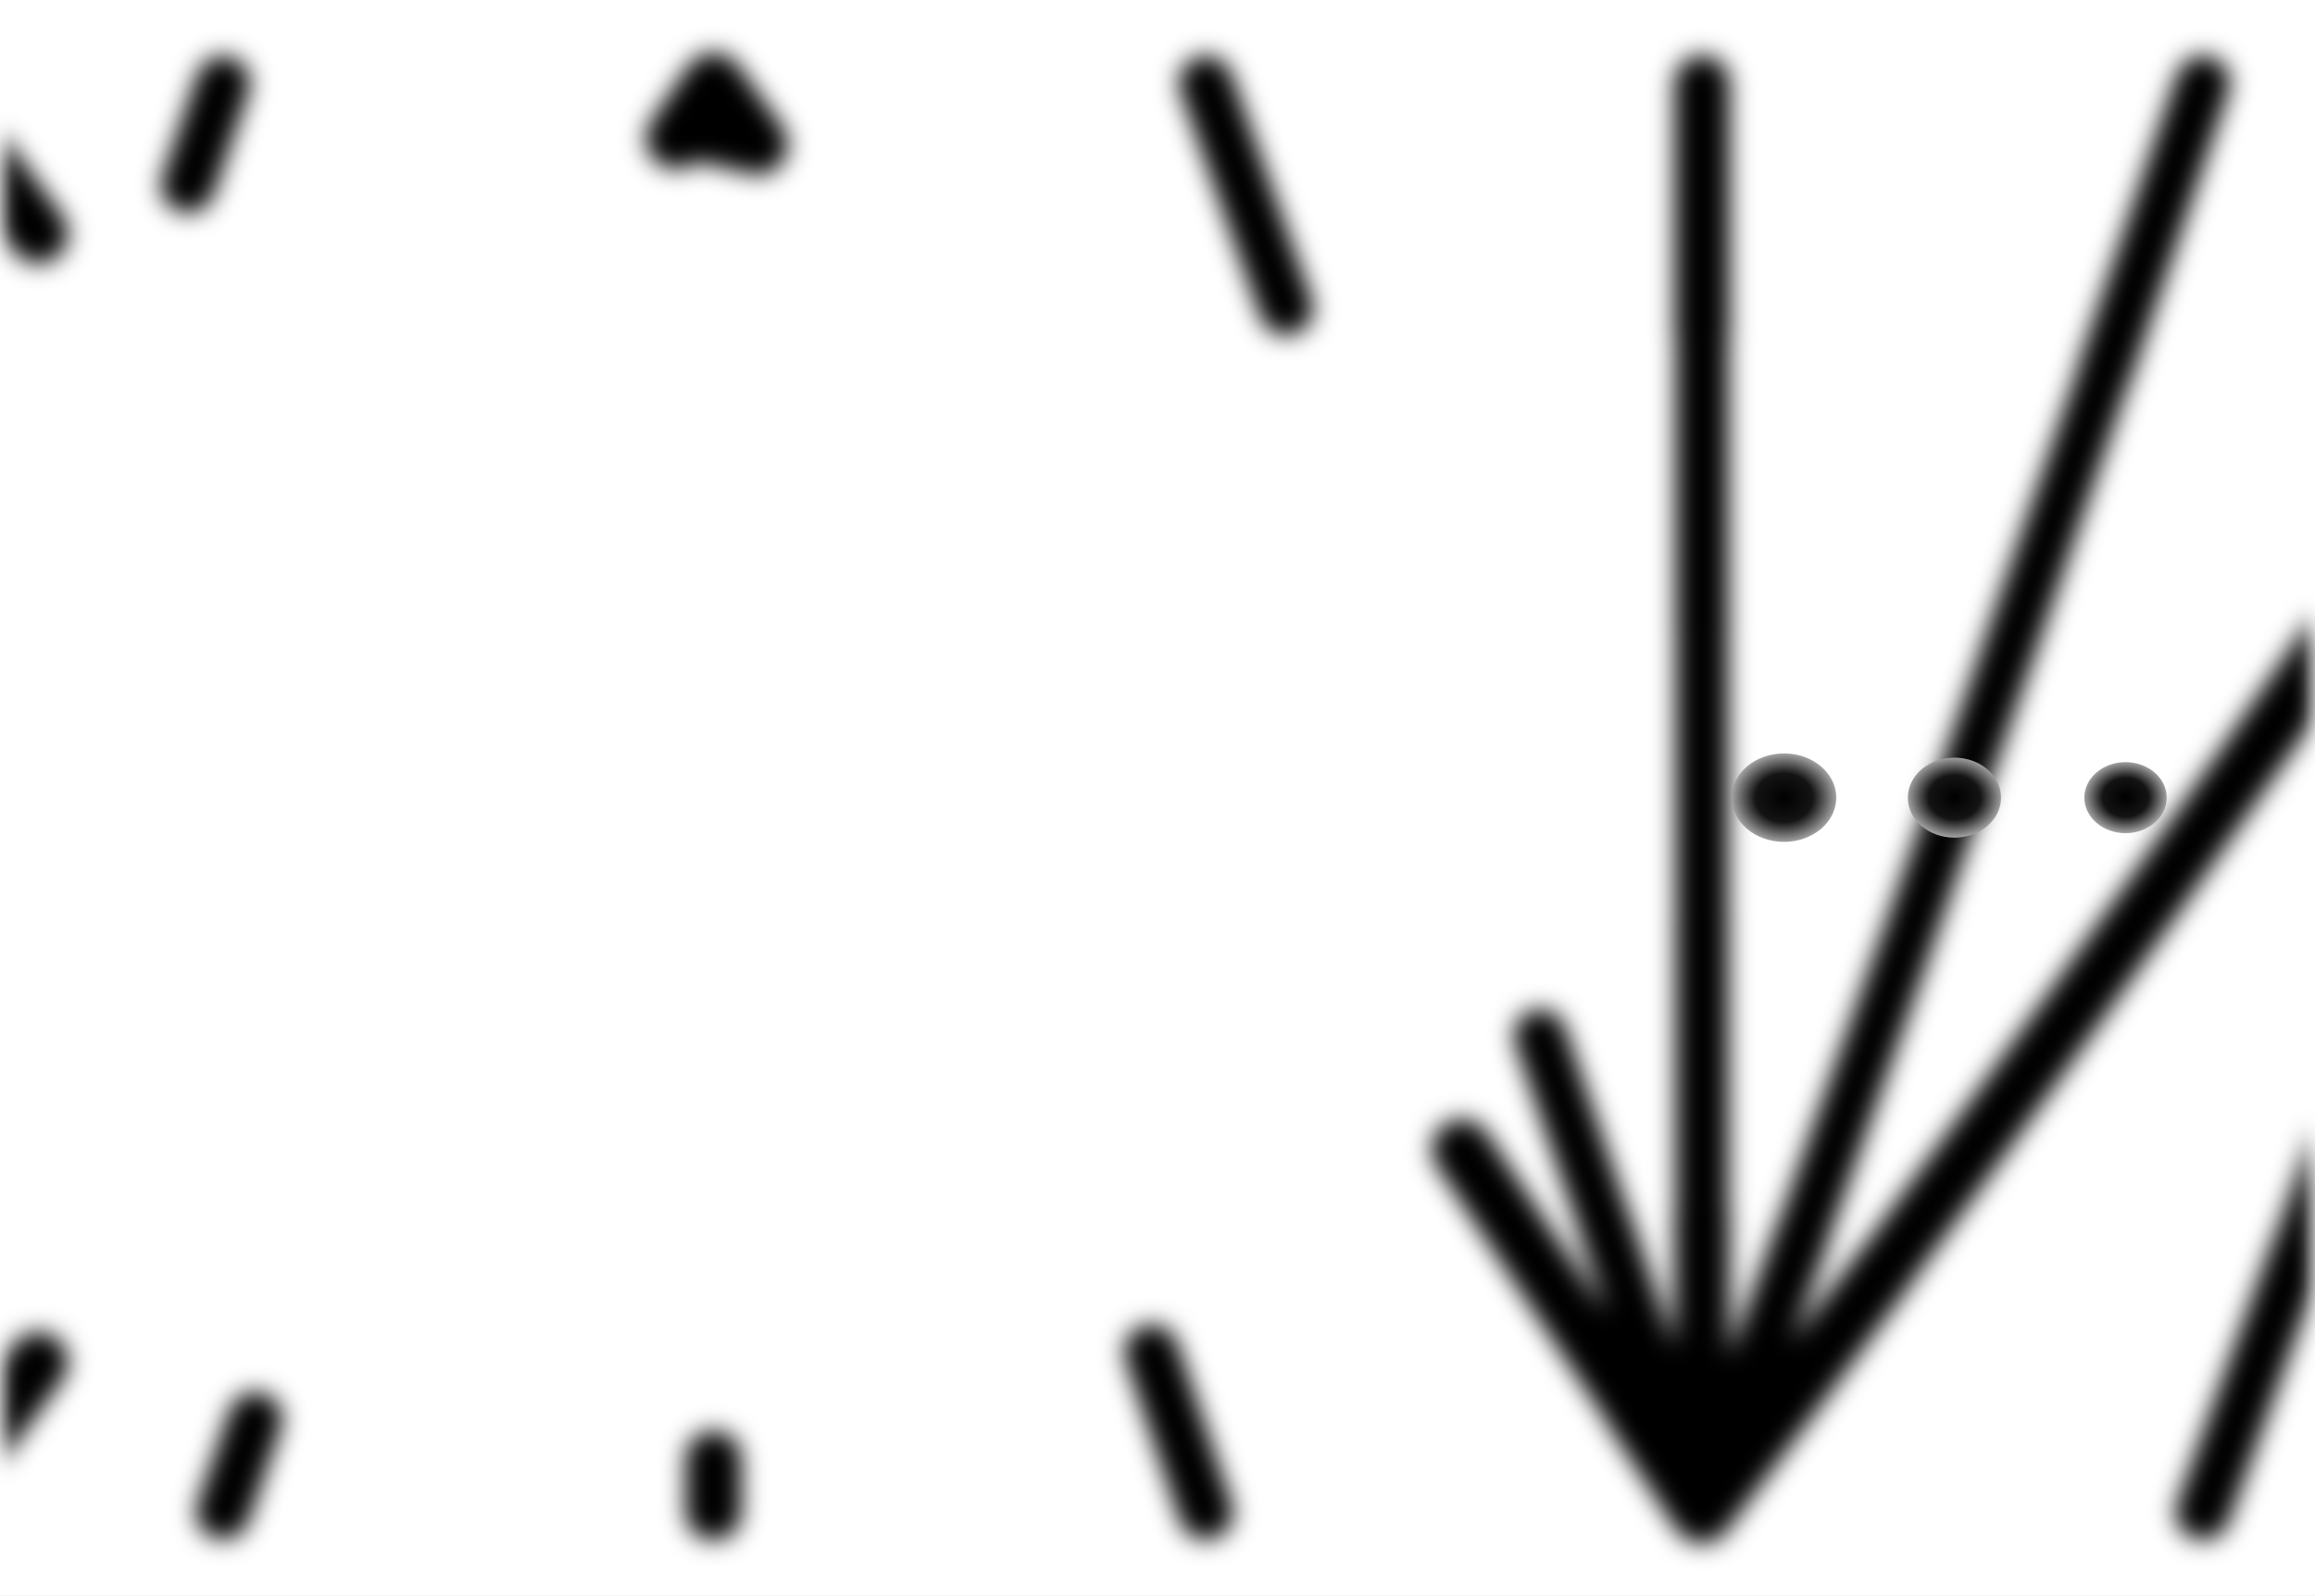
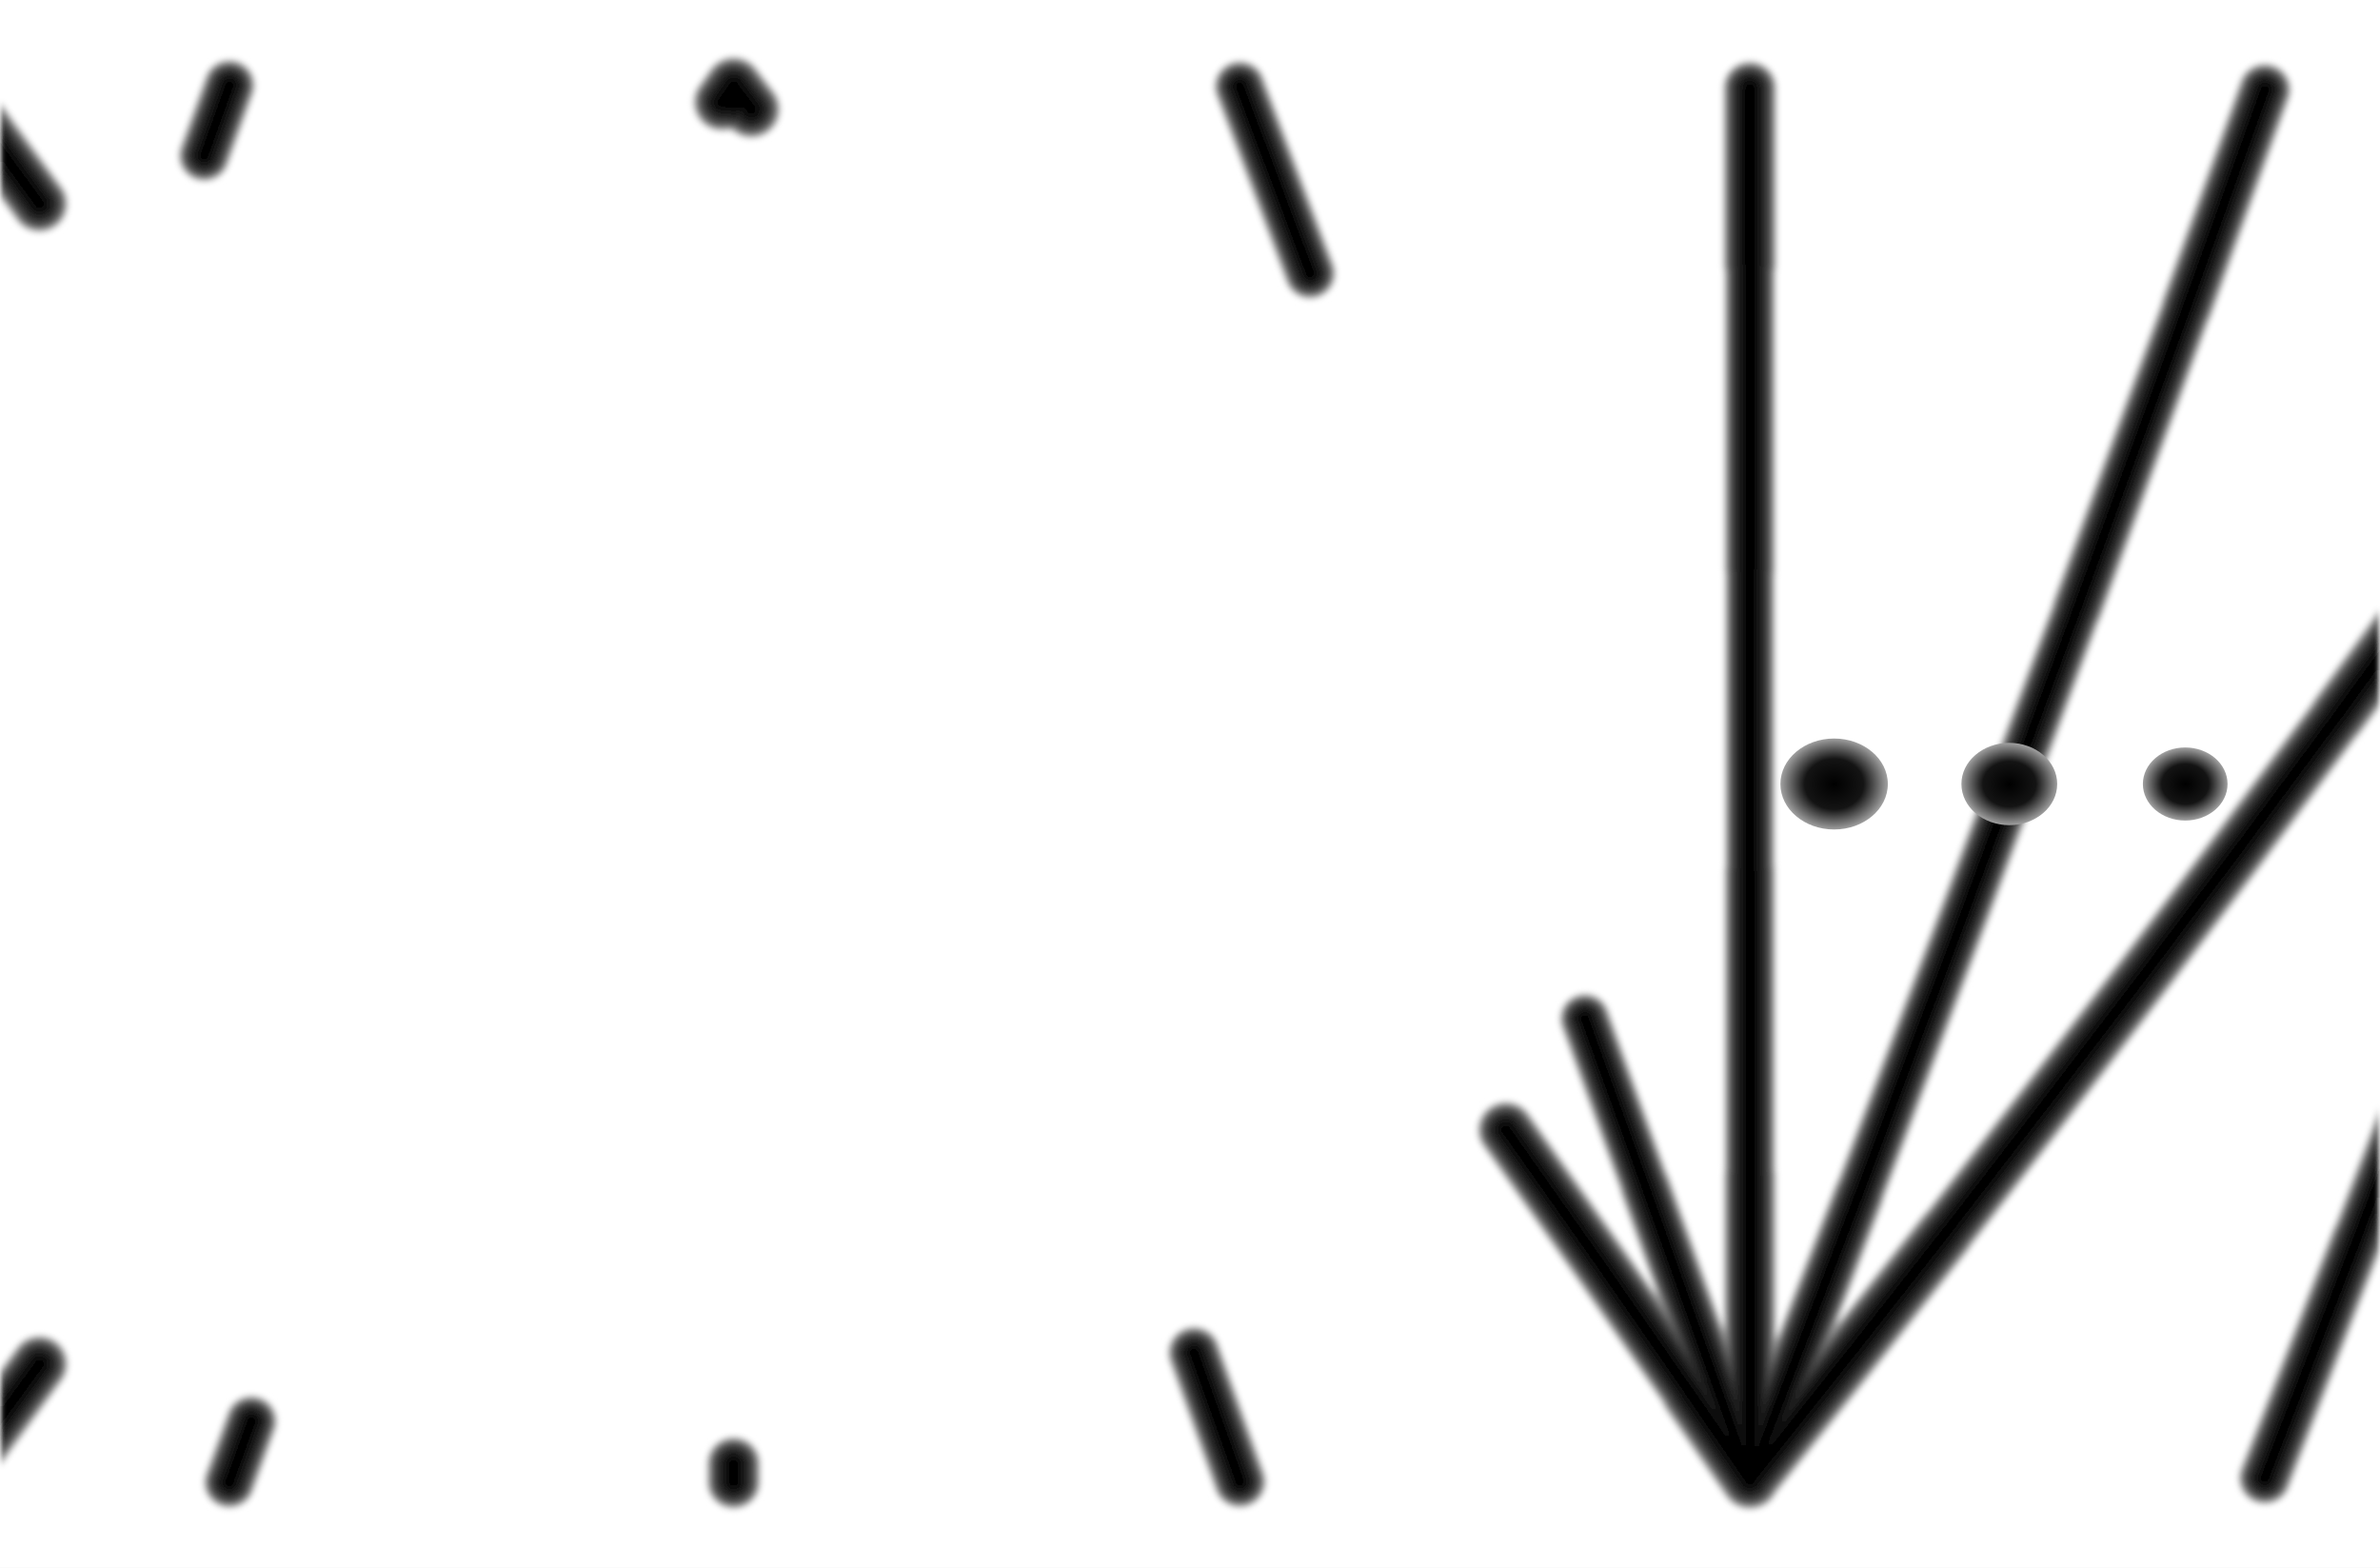
- <svg xmlns="http://www.w3.org/2000/svg" viewBox="0 0 9.836 6.78" width="9.836" height="6.78">
+ <svg xmlns="http://www.w3.org/2000/svg" viewBox="0 0 9.836 6.479" width="9.836" height="6.479">
  <defs>
    <radialGradient id="dew">
      <stop offset="0" stop-color="#000" />
      <stop offset="0.55" stop-color="#141414" />
      <stop offset="1" stop-color="#a0a0a0" />
    </radialGradient>
-     <filter id="soft" filterUnits="userSpaceOnUse" x="0" y="0" width="9.836" height="6.78">
-       <feGaussianBlur stdDeviation="0.05" />
+     <filter id="soft" filterUnits="userSpaceOnUse" x="0" y="0" width="9.836" height="6.479">
+       <feGaussianBlur stdDeviation="0.012" />
    </filter>
+     <path id="thread0" d="M6.800 4.904l-0.250 -0.694M7.232 3.604l0.000 -1.255M7.682 4.937l0.451 -1.201M8.133 3.736l0.452 -1.222" />
+     <path id="thread1" d="M0.844 0.643l0.104 -0.290M1.039 5.874l-0.091 0.252M7.232 6.115l-0.432 -1.211M5.414 1.129l-0.290 -0.771M7.232 4.860l0.000 -1.256M7.232 2.349l0.000 -1.256M7.232 6.115l0.450 -1.178M8.585 2.514l0.453 -1.245M10.217 3.869l-0.475 1.249" />
+     <path id="thread2" d="M3.032 0.355l-0.027 0.073M3.032 0.355l0.026 0.072M4.935 5.591l0.189 0.531M7.232 6.115l0.000 -1.255M9.038 1.269l0.322 -0.898M9.742 5.118l-0.382 0.990" />
+     <path id="thread3" d="M3.032 0.355l0.000 0.076M3.032 6.049l0.000 0.076M7.232 1.093l0.000 -0.729" />
+     <path id="thread4" d="M0.163 0.842l-0.352 -0.482M-0.189 6.120l0.352 -0.483M6.224 4.670l0.393 0.557l0.368 0.530M8.039 5.097l0.417 -0.539l0.393 -0.514M8.849 4.044l0.393 -0.522l0.420 -0.566" />
+     <path id="thread5" d="M2.985 0.422l0.047 -0.067M3.032 0.355l0.073 0.096M7.232 6.115l0.416 -0.521l0.391 -0.497M9.662 2.956l0.552 -0.757" />
+     <path id="thread6" d="M6.985 5.757l0.247 0.358" />
  </defs>
-   <rect width="9.836" height="6.78" fill="#fff" />
-   <g filter="url(#soft)" fill="none" stroke="#000" stroke-linecap="round" stroke-linejoin="round">
-     <path stroke="#000000" stroke-width="0.220" d="M8.086 4.045l0.428 -1.223" />
-     <path stroke="#000000" stroke-width="0.222" d="M6.822 5.213l-0.278 -0.812M7.232 3.917l0.000 -1.256M7.658 5.246l0.428 -1.201M8.514 2.822l0.430 -1.245" />
-     <path stroke="#000000" stroke-width="0.224" d="M7.232 5.172l0.000 -1.255M7.232 2.661l0.000 -1.255M10.214 4.061l-0.449 1.254" />
-     <path stroke="#000000" stroke-width="0.228" d="M0.799 0.789l0.149 -0.436M1.085 6.031l-0.137 0.396M7.232 6.428l-0.410 -1.215M5.465 1.310l-0.341 -0.958" />
-     <path stroke="#000000" stroke-width="0.230" d="M3.032 0.353l-0.075 0.221M3.032 0.353l0.089 0.254M4.893 5.745l0.231 0.683M7.232 6.428l0.426 -1.182M8.944 1.577l0.416 -1.225" />
-     <path stroke="#000000" stroke-width="0.232" d="M9.765 5.315l-0.405 1.113" />
-     <path stroke="#000000" stroke-width="0.234" d="M7.232 6.428l0.000 -1.256M7.232 1.406l0.000 -1.053" />
-     <path stroke="#000000" stroke-width="0.236" d="M3.032 0.353l0.000 0.228M3.032 6.200l0.000 0.227" />
-     <path stroke="#000000" stroke-width="0.252" d="M-0.382 0.395l0.038 -0.023M-0.382 6.385l0.038 0.023M0.163 0.993l-0.446 -0.612M-0.283 6.399l0.446 -0.611M8.010 5.388l0.403 -0.550l0.378 -0.523M8.791 4.315l0.379 -0.532l0.405 -0.577" />
-     <path stroke="#000000" stroke-width="0.254" d="M6.211 4.884l0.735 1.106M9.575 3.206l0.634 -0.918" />
-     <path stroke="#000000" stroke-width="0.256" d="M2.873 0.589l0.159 -0.236M3.032 0.353l0.187 0.261" />
-     <path stroke="#000000" stroke-width="0.258" d="M7.232 6.428l0.401 -0.533l0.377 -0.507" />
-     <path stroke="#000000" stroke-width="0.262" d="M6.946 5.990l0.286 0.438" />
+   <rect width="9.836" height="6.479" fill="#fff" />
+   <g filter="url(#soft)" fill="none" stroke-linecap="round" stroke-linejoin="round">
+     <g stroke="#ffffff">
+       <use href="#thread0" stroke-width="0.22" />
+       <use href="#thread1" stroke-width="0.225" />
+       <use href="#thread2" stroke-width="0.23" />
+       <use href="#thread3" stroke-width="0.235" />
+       <use href="#thread4" stroke-width="0.25" />
+       <use href="#thread5" stroke-width="0.255" />
+       <use href="#thread6" stroke-width="0.26" />
+     </g>
+     <g stroke="#a6a6a6">
+       <use href="#thread0" stroke-width="0.206" />
+       <use href="#thread1" stroke-width="0.211" />
+       <use href="#thread2" stroke-width="0.216" />
+       <use href="#thread3" stroke-width="0.22" />
+       <use href="#thread4" stroke-width="0.234" />
+       <use href="#thread5" stroke-width="0.239" />
+       <use href="#thread6" stroke-width="0.244" />
+     </g>
+     <g stroke="#848484">
+       <use href="#thread0" stroke-width="0.193" />
+       <use href="#thread1" stroke-width="0.197" />
+       <use href="#thread2" stroke-width="0.201" />
+       <use href="#thread3" stroke-width="0.206" />
+       <use href="#thread4" stroke-width="0.219" />
+       <use href="#thread5" stroke-width="0.223" />
+       <use href="#thread6" stroke-width="0.228" />
+     </g>
+     <g stroke="#6a6a6a">
+       <use href="#thread0" stroke-width="0.179" />
+       <use href="#thread1" stroke-width="0.183" />
+       <use href="#thread2" stroke-width="0.187" />
+       <use href="#thread3" stroke-width="0.191" />
+       <use href="#thread4" stroke-width="0.203" />
+       <use href="#thread5" stroke-width="0.207" />
+       <use href="#thread6" stroke-width="0.211" />
+     </g>
+     <g stroke="#565656">
+       <use href="#thread0" stroke-width="0.165" />
+       <use href="#thread1" stroke-width="0.169" />
+       <use href="#thread2" stroke-width="0.172" />
+       <use href="#thread3" stroke-width="0.176" />
+       <use href="#thread4" stroke-width="0.188" />
+       <use href="#thread5" stroke-width="0.191" />
+       <use href="#thread6" stroke-width="0.195" />
+     </g>
+     <g stroke="#464646">
+       <use href="#thread0" stroke-width="0.151" />
+       <use href="#thread1" stroke-width="0.155" />
+       <use href="#thread2" stroke-width="0.158" />
+       <use href="#thread3" stroke-width="0.162" />
+       <use href="#thread4" stroke-width="0.172" />
+       <use href="#thread5" stroke-width="0.175" />
+       <use href="#thread6" stroke-width="0.179" />
+     </g>
+     <g stroke="#383838">
+       <use href="#thread0" stroke-width="0.138" />
+       <use href="#thread1" stroke-width="0.141" />
+       <use href="#thread2" stroke-width="0.144" />
+       <use href="#thread3" stroke-width="0.147" />
+       <use href="#thread4" stroke-width="0.156" />
+       <use href="#thread5" stroke-width="0.159" />
+       <use href="#thread6" stroke-width="0.163" />
+     </g>
+     <g stroke="#2c2c2c">
+       <use href="#thread0" stroke-width="0.124" />
+       <use href="#thread1" stroke-width="0.127" />
+       <use href="#thread2" stroke-width="0.129" />
+       <use href="#thread3" stroke-width="0.132" />
+       <use href="#thread4" stroke-width="0.141" />
+       <use href="#thread5" stroke-width="0.143" />
+       <use href="#thread6" stroke-width="0.146" />
+     </g>
+     <g stroke="#222222">
+       <use href="#thread0" stroke-width="0.11" />
+       <use href="#thread1" stroke-width="0.113" />
+       <use href="#thread2" stroke-width="0.115" />
+       <use href="#thread3" stroke-width="0.117" />
+       <use href="#thread4" stroke-width="0.125" />
+       <use href="#thread5" stroke-width="0.128" />
+       <use href="#thread6" stroke-width="0.13" />
+     </g>
+     <g stroke="#1a1a1a">
+       <use href="#thread0" stroke-width="0.096" />
+       <use href="#thread1" stroke-width="0.098" />
+       <use href="#thread2" stroke-width="0.101" />
+       <use href="#thread3" stroke-width="0.103" />
+       <use href="#thread4" stroke-width="0.109" />
+       <use href="#thread5" stroke-width="0.112" />
+       <use href="#thread6" stroke-width="0.114" />
+     </g>
+     <g stroke="#131313">
+       <use href="#thread0" stroke-width="0.083" />
+       <use href="#thread1" stroke-width="0.084" />
+       <use href="#thread2" stroke-width="0.086" />
+       <use href="#thread3" stroke-width="0.088" />
+       <use href="#thread4" stroke-width="0.094" />
+       <use href="#thread5" stroke-width="0.096" />
+       <use href="#thread6" stroke-width="0.098" />
+     </g>
+     <g stroke="#0d0d0d">
+       <use href="#thread0" stroke-width="0.069" />
+       <use href="#thread1" stroke-width="0.07" />
+       <use href="#thread2" stroke-width="0.072" />
+       <use href="#thread3" stroke-width="0.073" />
+       <use href="#thread4" stroke-width="0.078" />
+       <use href="#thread5" stroke-width="0.08" />
+       <use href="#thread6" stroke-width="0.081" />
+     </g>
+     <g stroke="#080808">
+       <use href="#thread0" stroke-width="0.055" />
+       <use href="#thread1" stroke-width="0.056" />
+       <use href="#thread2" stroke-width="0.058" />
+       <use href="#thread3" stroke-width="0.059" />
+       <use href="#thread4" stroke-width="0.062" />
+       <use href="#thread5" stroke-width="0.064" />
+       <use href="#thread6" stroke-width="0.065" />
+     </g>
+     <g stroke="#050505">
+       <use href="#thread0" stroke-width="0.041" />
+       <use href="#thread1" stroke-width="0.042" />
+       <use href="#thread2" stroke-width="0.043" />
+       <use href="#thread3" stroke-width="0.044" />
+       <use href="#thread4" stroke-width="0.047" />
+       <use href="#thread5" stroke-width="0.048" />
+       <use href="#thread6" stroke-width="0.049" />
+     </g>
+     <g stroke="#020202">
+       <use href="#thread0" stroke-width="0.028" />
+       <use href="#thread1" stroke-width="0.028" />
+       <use href="#thread2" stroke-width="0.029" />
+       <use href="#thread3" stroke-width="0.029" />
+       <use href="#thread4" stroke-width="0.031" />
+       <use href="#thread5" stroke-width="0.032" />
+       <use href="#thread6" stroke-width="0.033" />
+     </g>
+     <g stroke="#000000">
+       <use href="#thread0" stroke-width="0.014" />
+       <use href="#thread1" stroke-width="0.014" />
+       <use href="#thread2" stroke-width="0.014" />
+       <use href="#thread3" stroke-width="0.015" />
+       <use href="#thread4" stroke-width="0.016" />
+       <use href="#thread5" stroke-width="0.016" />
+       <use href="#thread6" stroke-width="0.016" />
+     </g>
  </g>
-   <ellipse cx="7.580" cy="3.390" rx="0.222" ry="0.188" fill="url(#dew)" />
-   <ellipse cx="8.304" cy="3.390" rx="0.198" ry="0.170" fill="url(#dew)" />
-   <ellipse cx="9.031" cy="3.390" rx="0.175" ry="0.151" fill="url(#dew)" />
+   <ellipse cx="7.580" cy="3.240" rx="0.222" ry="0.188" fill="url(#dew)" />
+   <ellipse cx="8.304" cy="3.240" rx="0.198" ry="0.170" fill="url(#dew)" />
+   <ellipse cx="9.031" cy="3.240" rx="0.175" ry="0.151" fill="url(#dew)" />
</svg>
